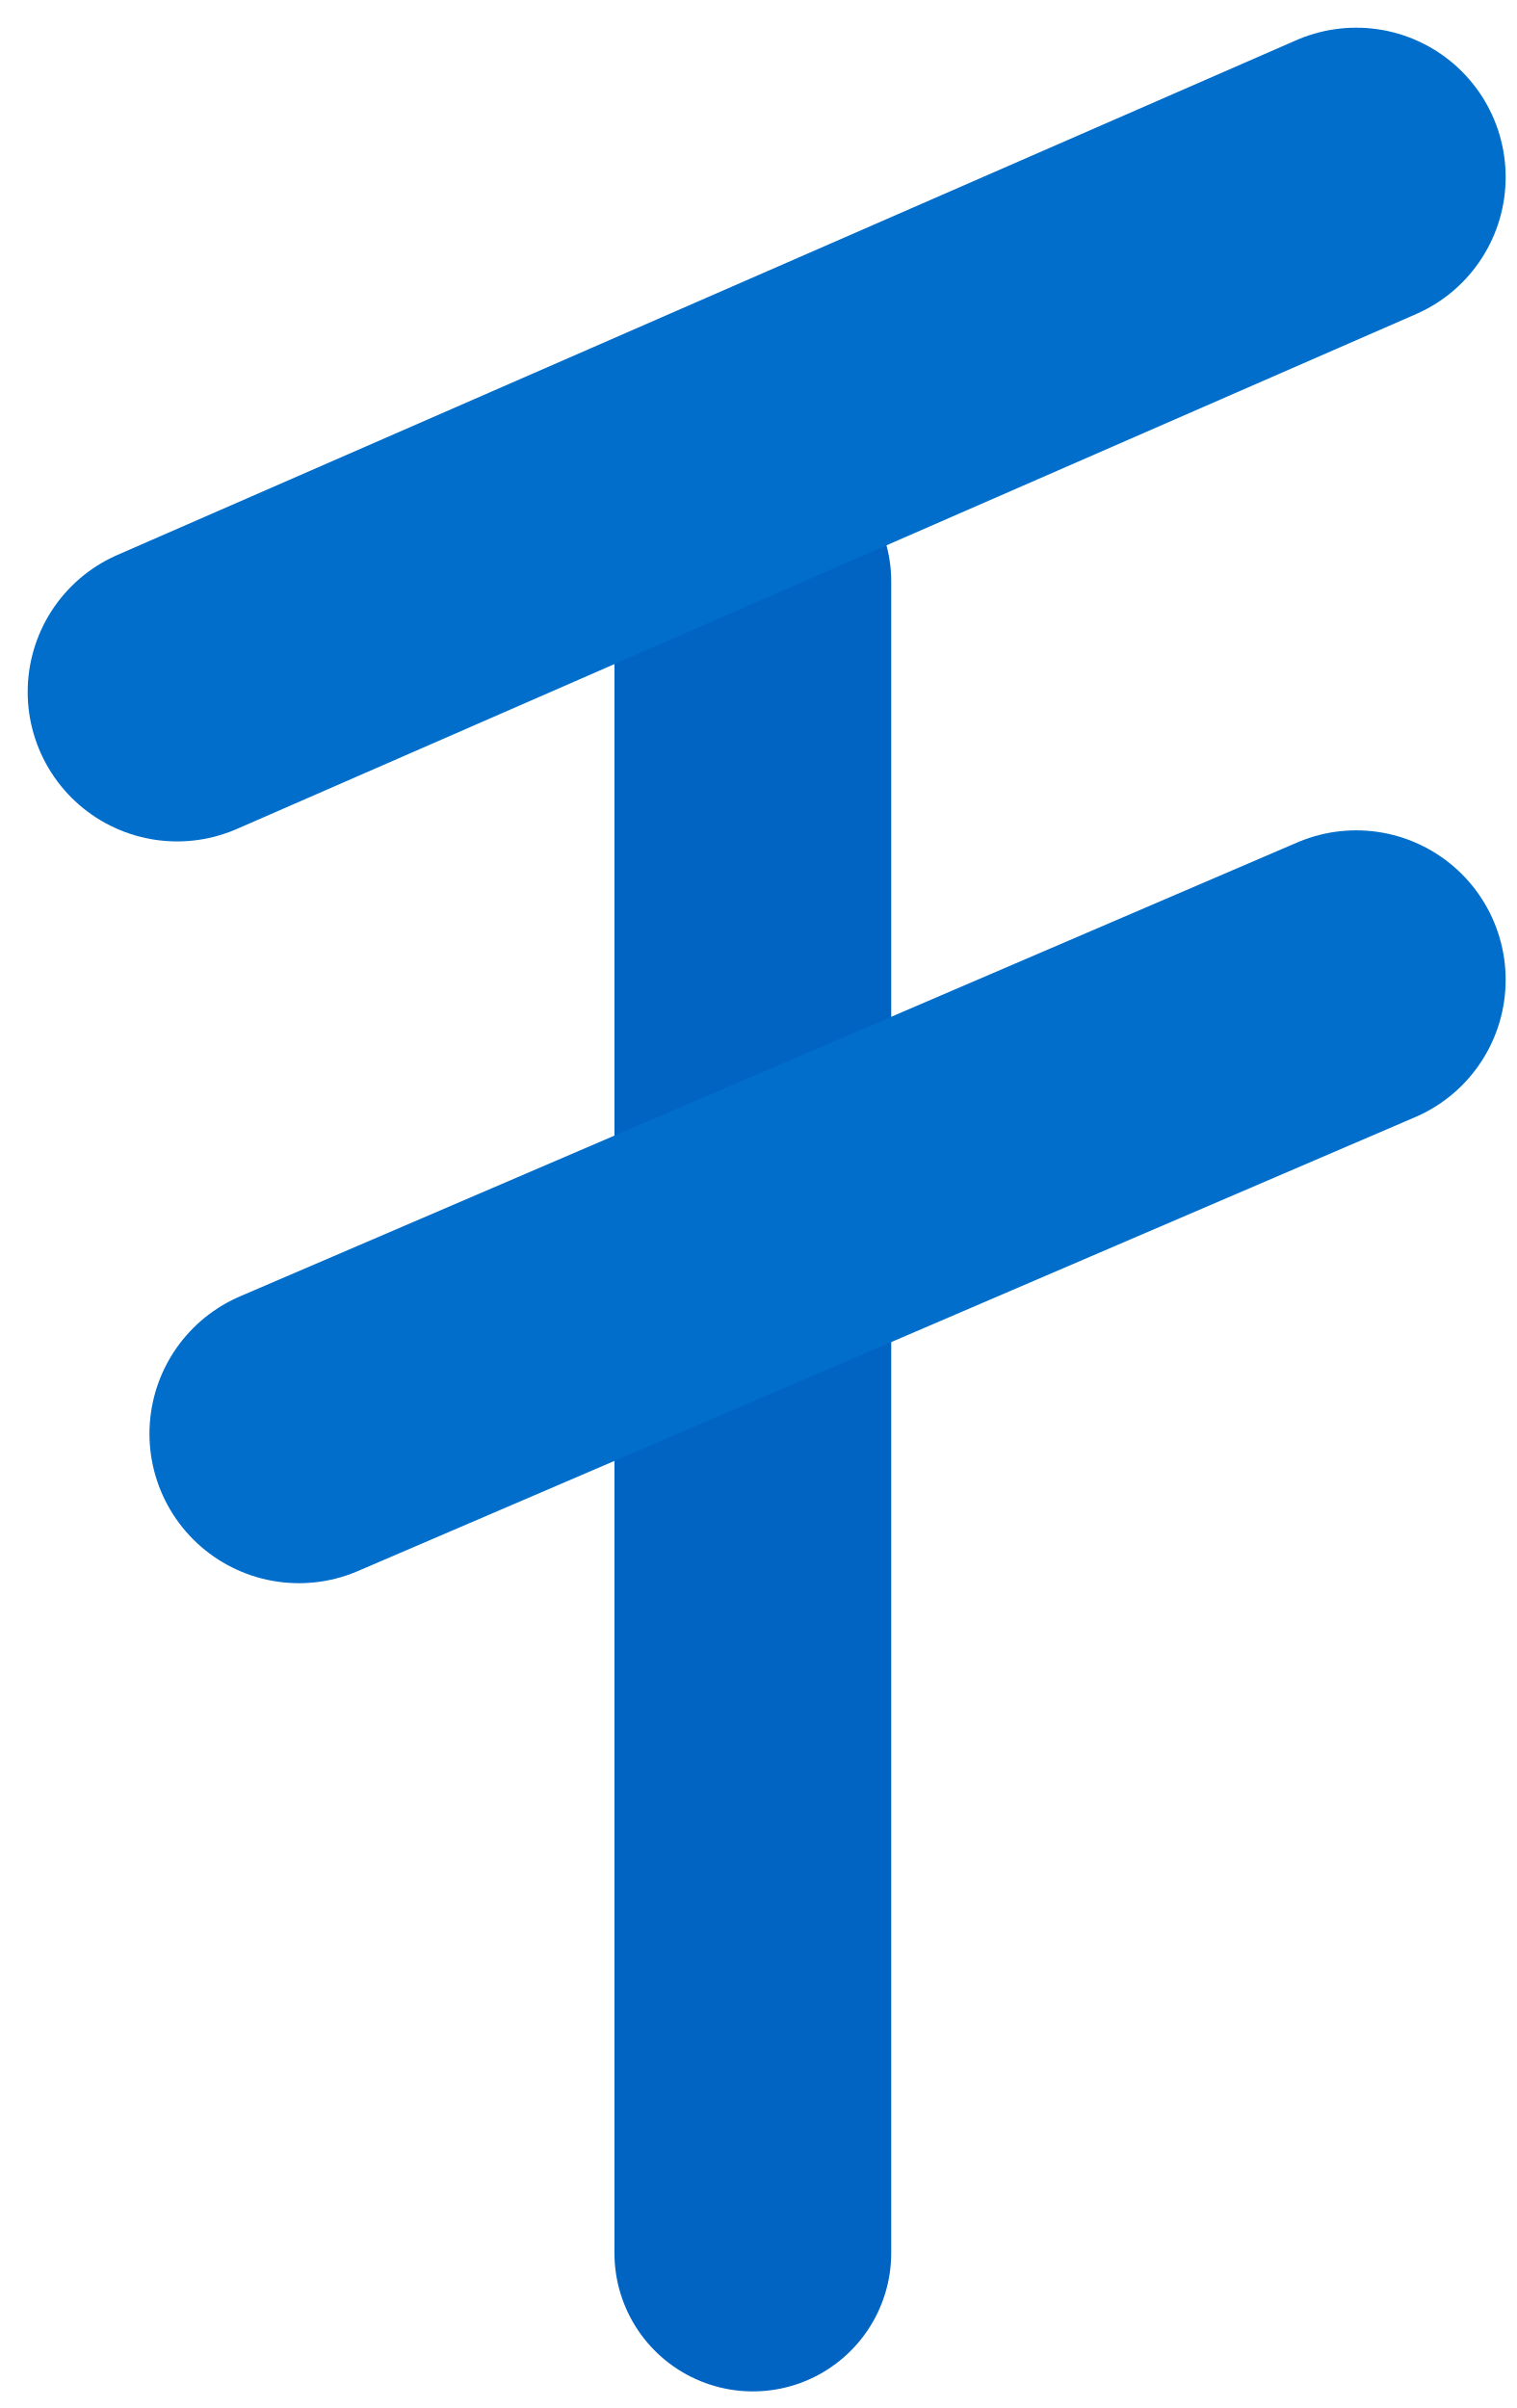
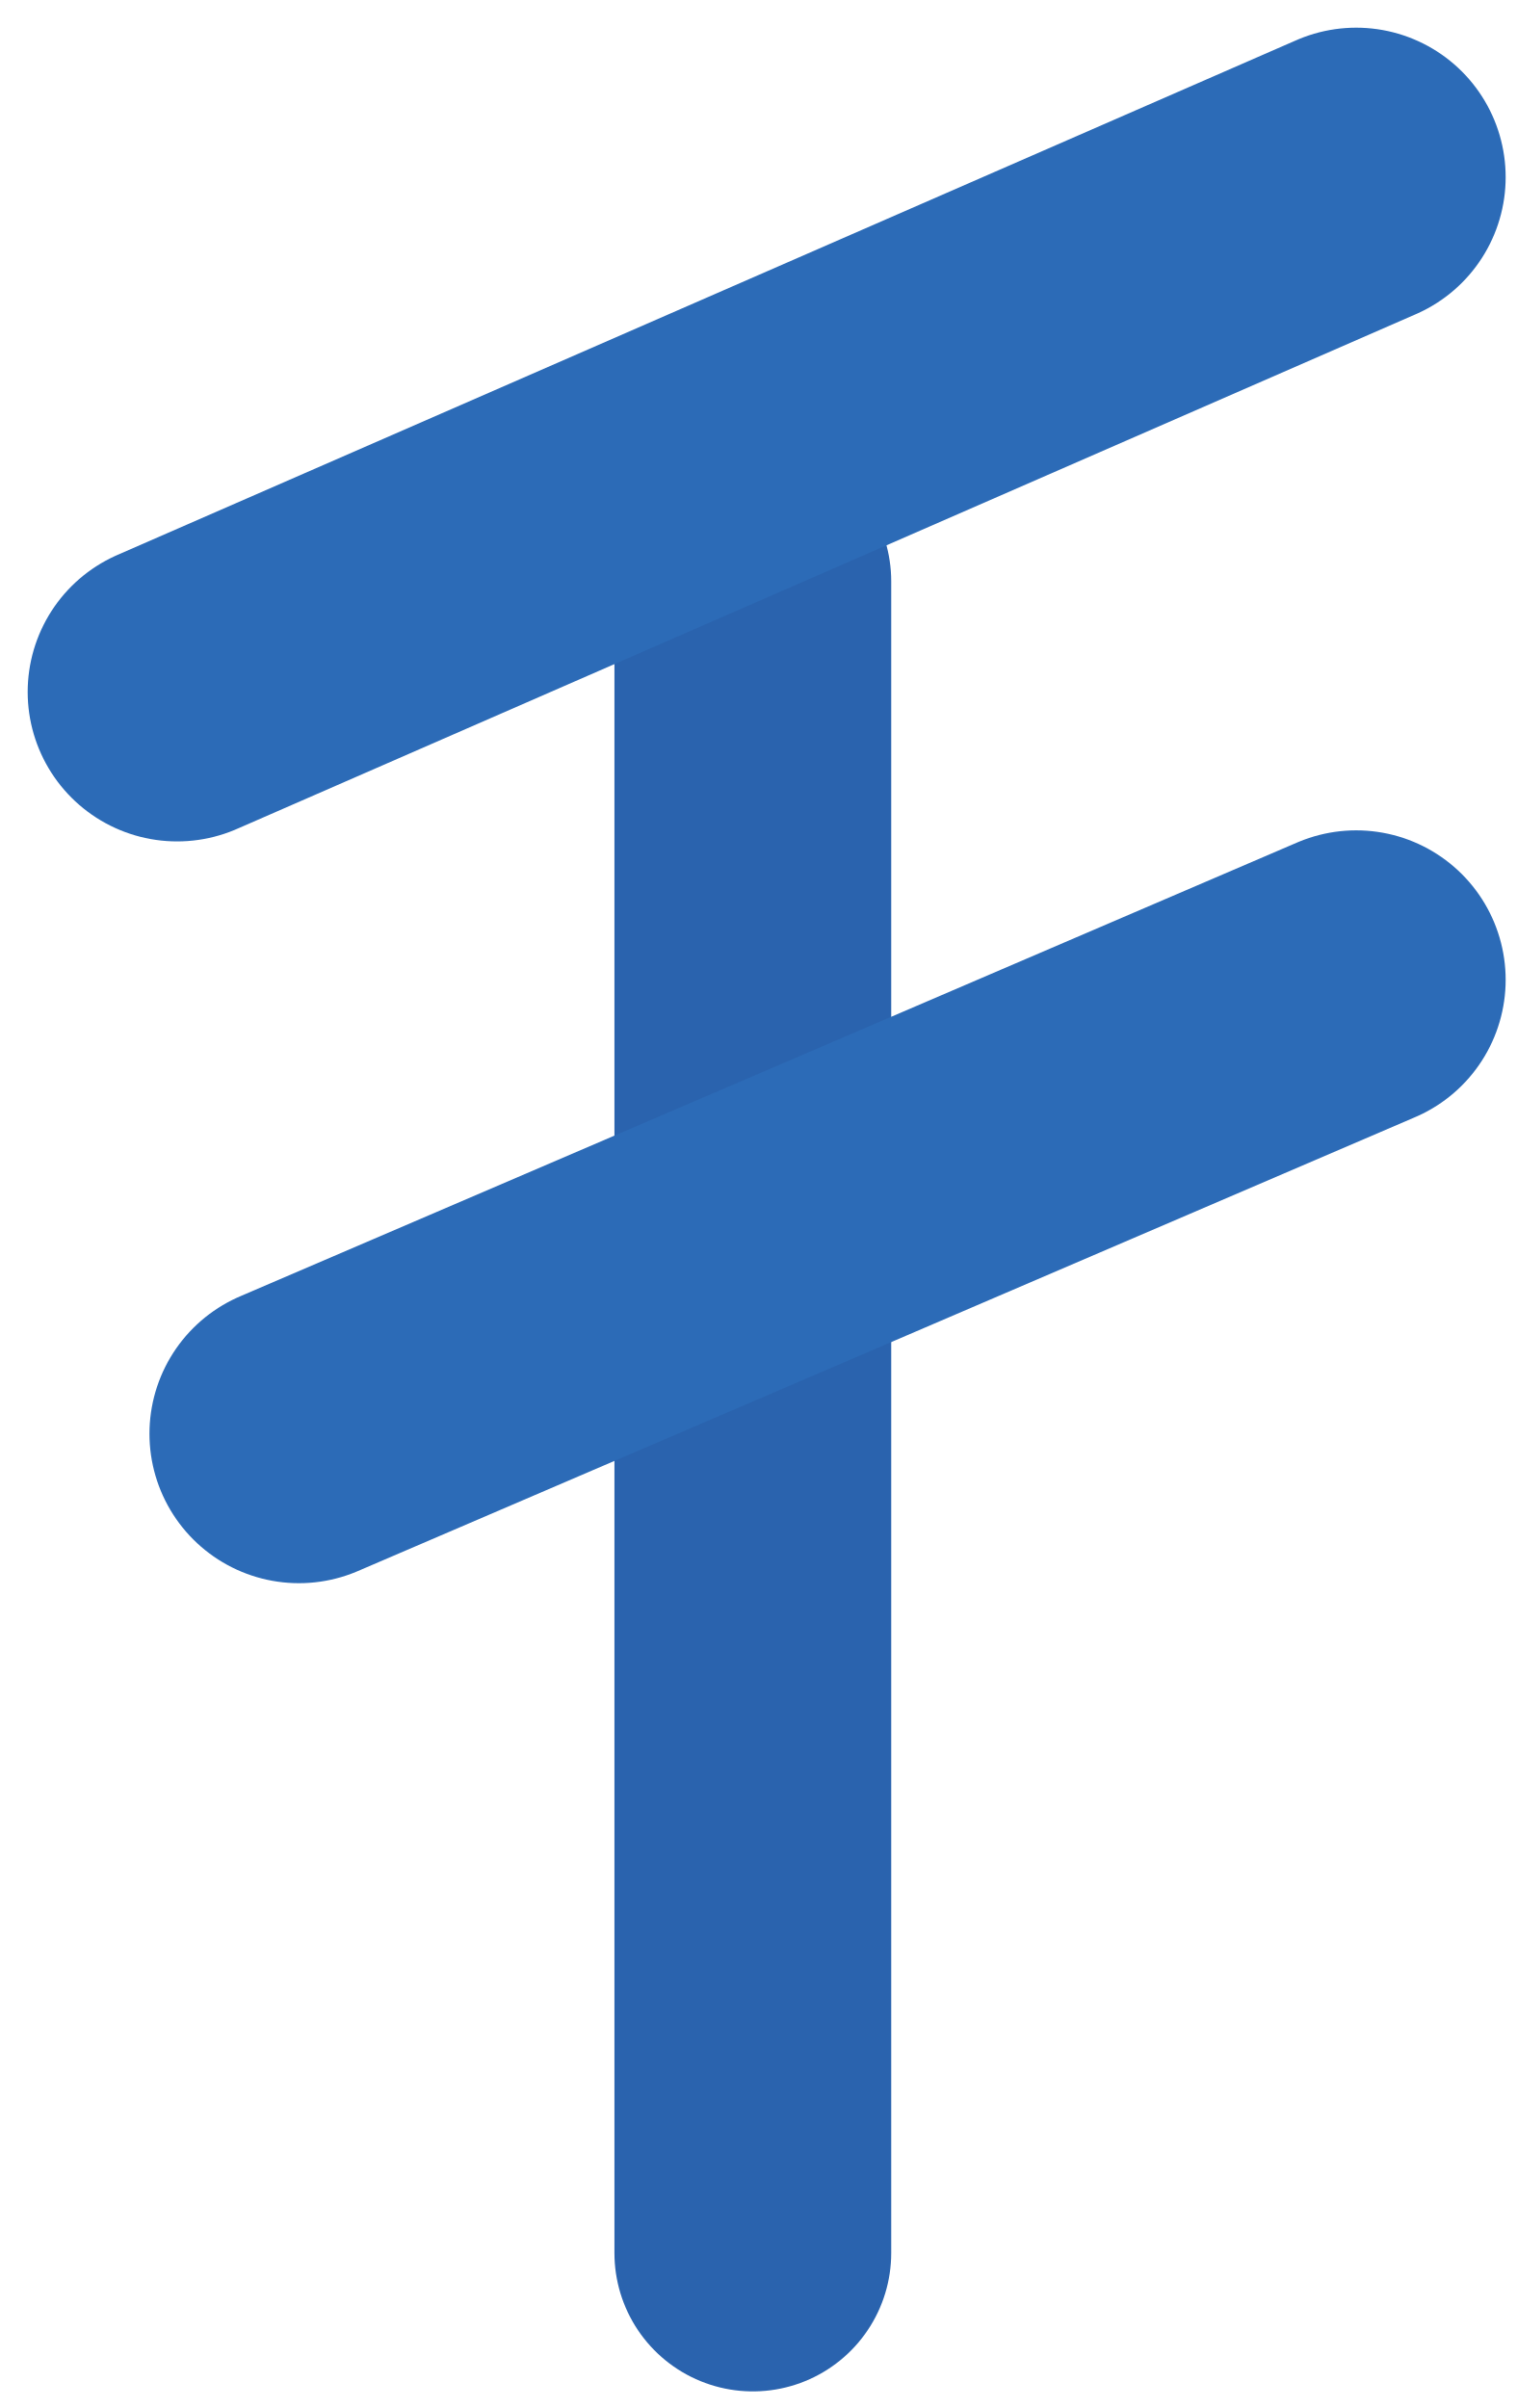
<svg xmlns="http://www.w3.org/2000/svg" viewBox="376 261 274 435" fill="none" stroke-linecap="round">
-   <path d="M512 366V668" stroke="#0164C2" stroke-width="50" />
-   <path d="M408 386L621 293" stroke="#016ECB" stroke-width="54" />
-   <path d="M430 520L621 438" stroke="#016ECB" stroke-width="54" />
+   <path d="M512 366V668" stroke="#2A63AE" stroke-width="50" />
+   <path d="M408 386L621 293" stroke="#2C6BB7" stroke-width="54" />
+   <path d="M430 520L621 438" stroke="#2C6BB7" stroke-width="54" />
</svg>
